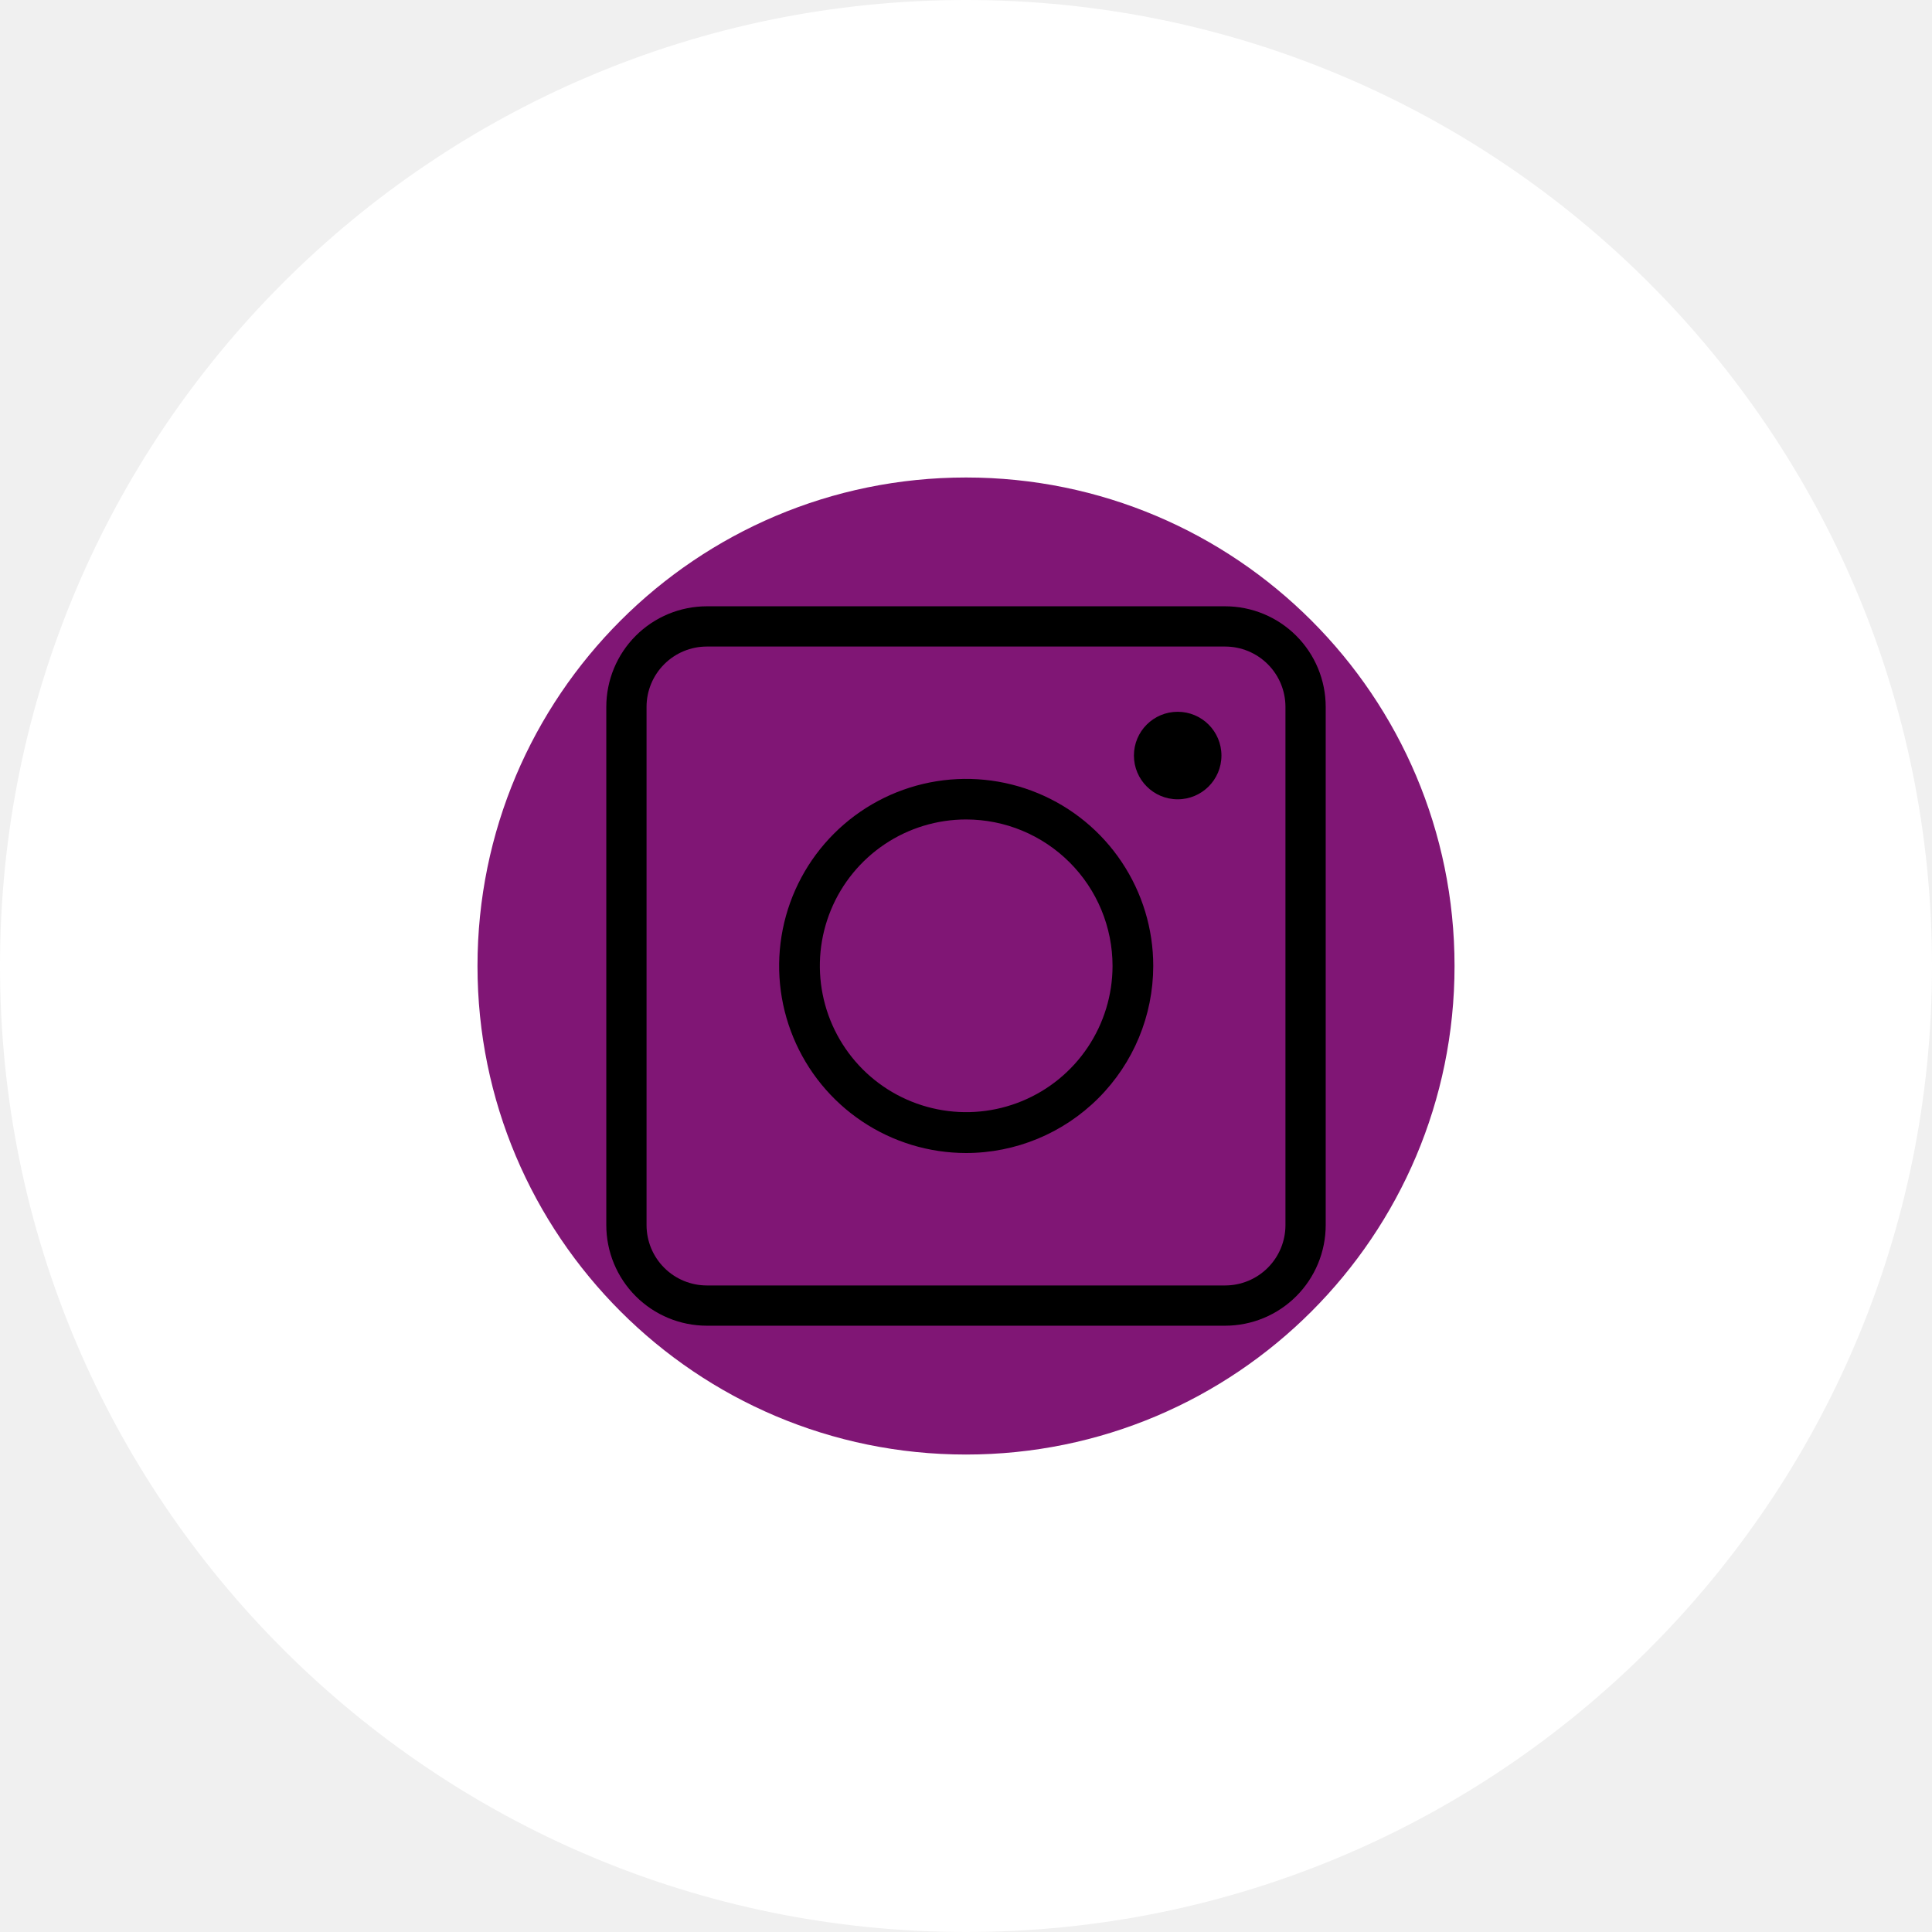
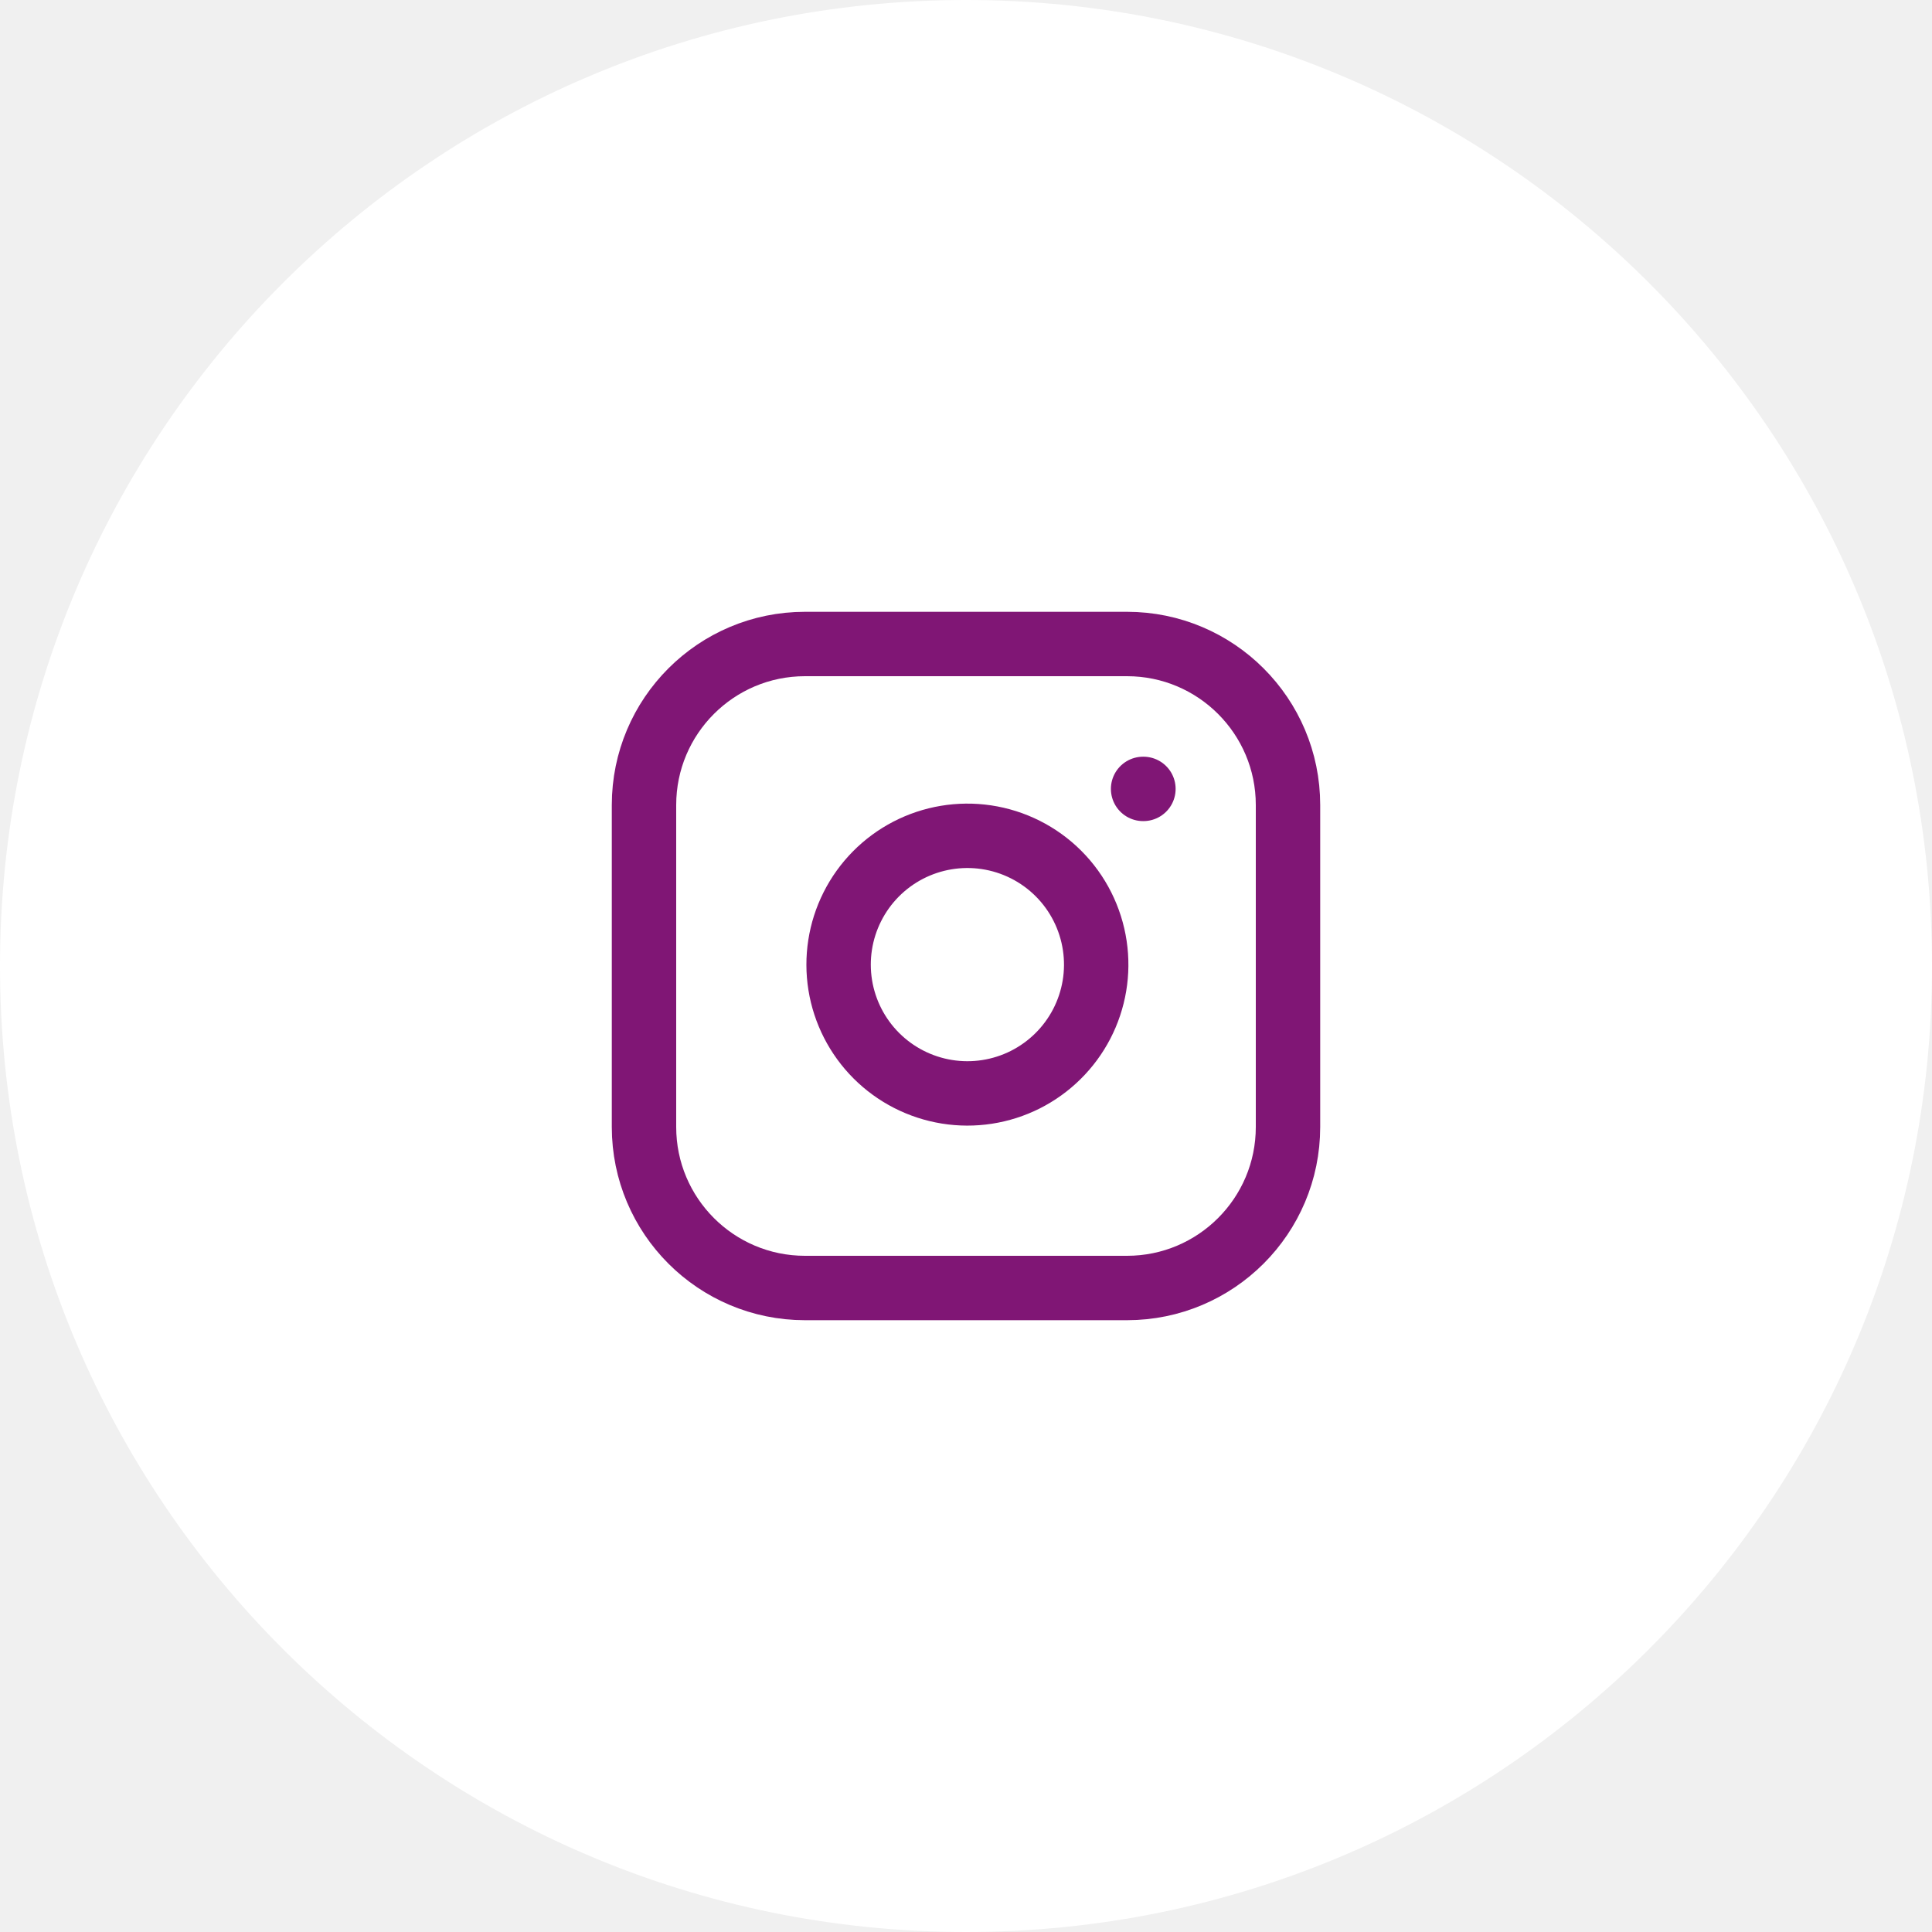
<svg xmlns="http://www.w3.org/2000/svg" width="60" height="60" viewBox="0 0 60 60" fill="none">
  <rect width="60" height="60" rx="30" fill="white" />
-   <rect x="14.829" y="14.829" width="30.343" height="30.343" rx="15.171" fill="#801675" />
-   <path d="M38.046 41.171H21.954C21.125 41.171 20.33 40.842 19.744 40.256C19.158 39.67 18.829 38.875 18.829 38.046V21.954C18.829 21.125 19.158 20.33 19.744 19.744C20.33 19.158 21.125 18.829 21.954 18.829H38.046C38.875 18.829 39.67 19.158 40.256 19.744C40.842 20.33 41.171 21.125 41.171 21.954V38.046C41.171 38.875 40.842 39.67 40.256 40.256C39.67 40.842 38.875 41.171 38.046 41.171ZM21.954 20.079C21.456 20.079 20.979 20.276 20.628 20.628C20.276 20.98 20.079 21.456 20.079 21.954V38.046C20.079 38.544 20.276 39.02 20.628 39.372C20.979 39.724 21.456 39.921 21.954 39.921H38.046C38.543 39.921 39.02 39.724 39.372 39.372C39.724 39.02 39.921 38.544 39.921 38.046V21.954C39.921 21.456 39.724 20.98 39.372 20.628C39.02 20.276 38.543 20.079 38.046 20.079H21.954Z" fill="black" />
-   <path d="M30 35.808C28.851 35.807 27.728 35.465 26.774 34.826C25.819 34.187 25.076 33.279 24.637 32.217C24.198 31.155 24.084 29.988 24.309 28.861C24.534 27.735 25.088 26.7 25.901 25.888C26.714 25.076 27.749 24.524 28.876 24.3C30.003 24.077 31.17 24.193 32.232 24.633C33.293 25.073 34.2 25.817 34.837 26.773C35.475 27.728 35.816 28.851 35.815 30C35.813 31.541 35.2 33.018 34.109 34.107C33.019 35.196 31.541 35.808 30 35.808ZM30 25.449C29.101 25.45 28.224 25.717 27.477 26.217C26.731 26.717 26.149 27.427 25.806 28.257C25.463 29.088 25.373 30.001 25.549 30.882C25.724 31.763 26.157 32.572 26.792 33.208C27.427 33.843 28.237 34.276 29.118 34.451C29.999 34.627 30.912 34.537 31.742 34.194C32.573 33.851 33.283 33.269 33.782 32.523C34.282 31.776 34.55 30.898 34.551 30C34.551 28.793 34.072 27.635 33.218 26.782C32.364 25.928 31.207 25.449 30 25.449Z" fill="black" />
-   <path d="M36.574 24.823C37.325 24.823 37.933 24.214 37.933 23.464C37.933 22.713 37.325 22.105 36.574 22.105C35.823 22.105 35.215 22.713 35.215 23.464C35.215 24.214 35.823 24.823 36.574 24.823Z" fill="black" />
+   <path d="M35 20H25C22.239 20 20 22.239 20 25V35C20 37.761 22.239 40 25 40H35C37.761 40 40 37.761 40 35V25C40 22.239 37.761 20 35 20Z" stroke="#801675" stroke-width="2" stroke-linecap="round" stroke-linejoin="round" />
+   <path d="M34 29.37C34.124 30.202 33.981 31.052 33.594 31.799C33.206 32.546 32.593 33.151 31.842 33.53C31.09 33.908 30.239 34.04 29.408 33.906C28.577 33.772 27.81 33.38 27.215 32.785C26.62 32.19 26.228 31.423 26.094 30.592C25.961 29.762 26.092 28.91 26.471 28.158C26.849 27.407 27.454 26.794 28.201 26.406C28.948 26.019 29.798 25.877 30.63 26C31.479 26.126 32.265 26.521 32.872 27.128C33.479 27.735 33.874 28.521 34 29.37Z" stroke="#801675" stroke-width="2" stroke-linecap="round" stroke-linejoin="round" />
+   <path d="M35.5 24.5H35.51" stroke="#801675" stroke-width="2" stroke-linecap="round" stroke-linejoin="round" />
</svg>
